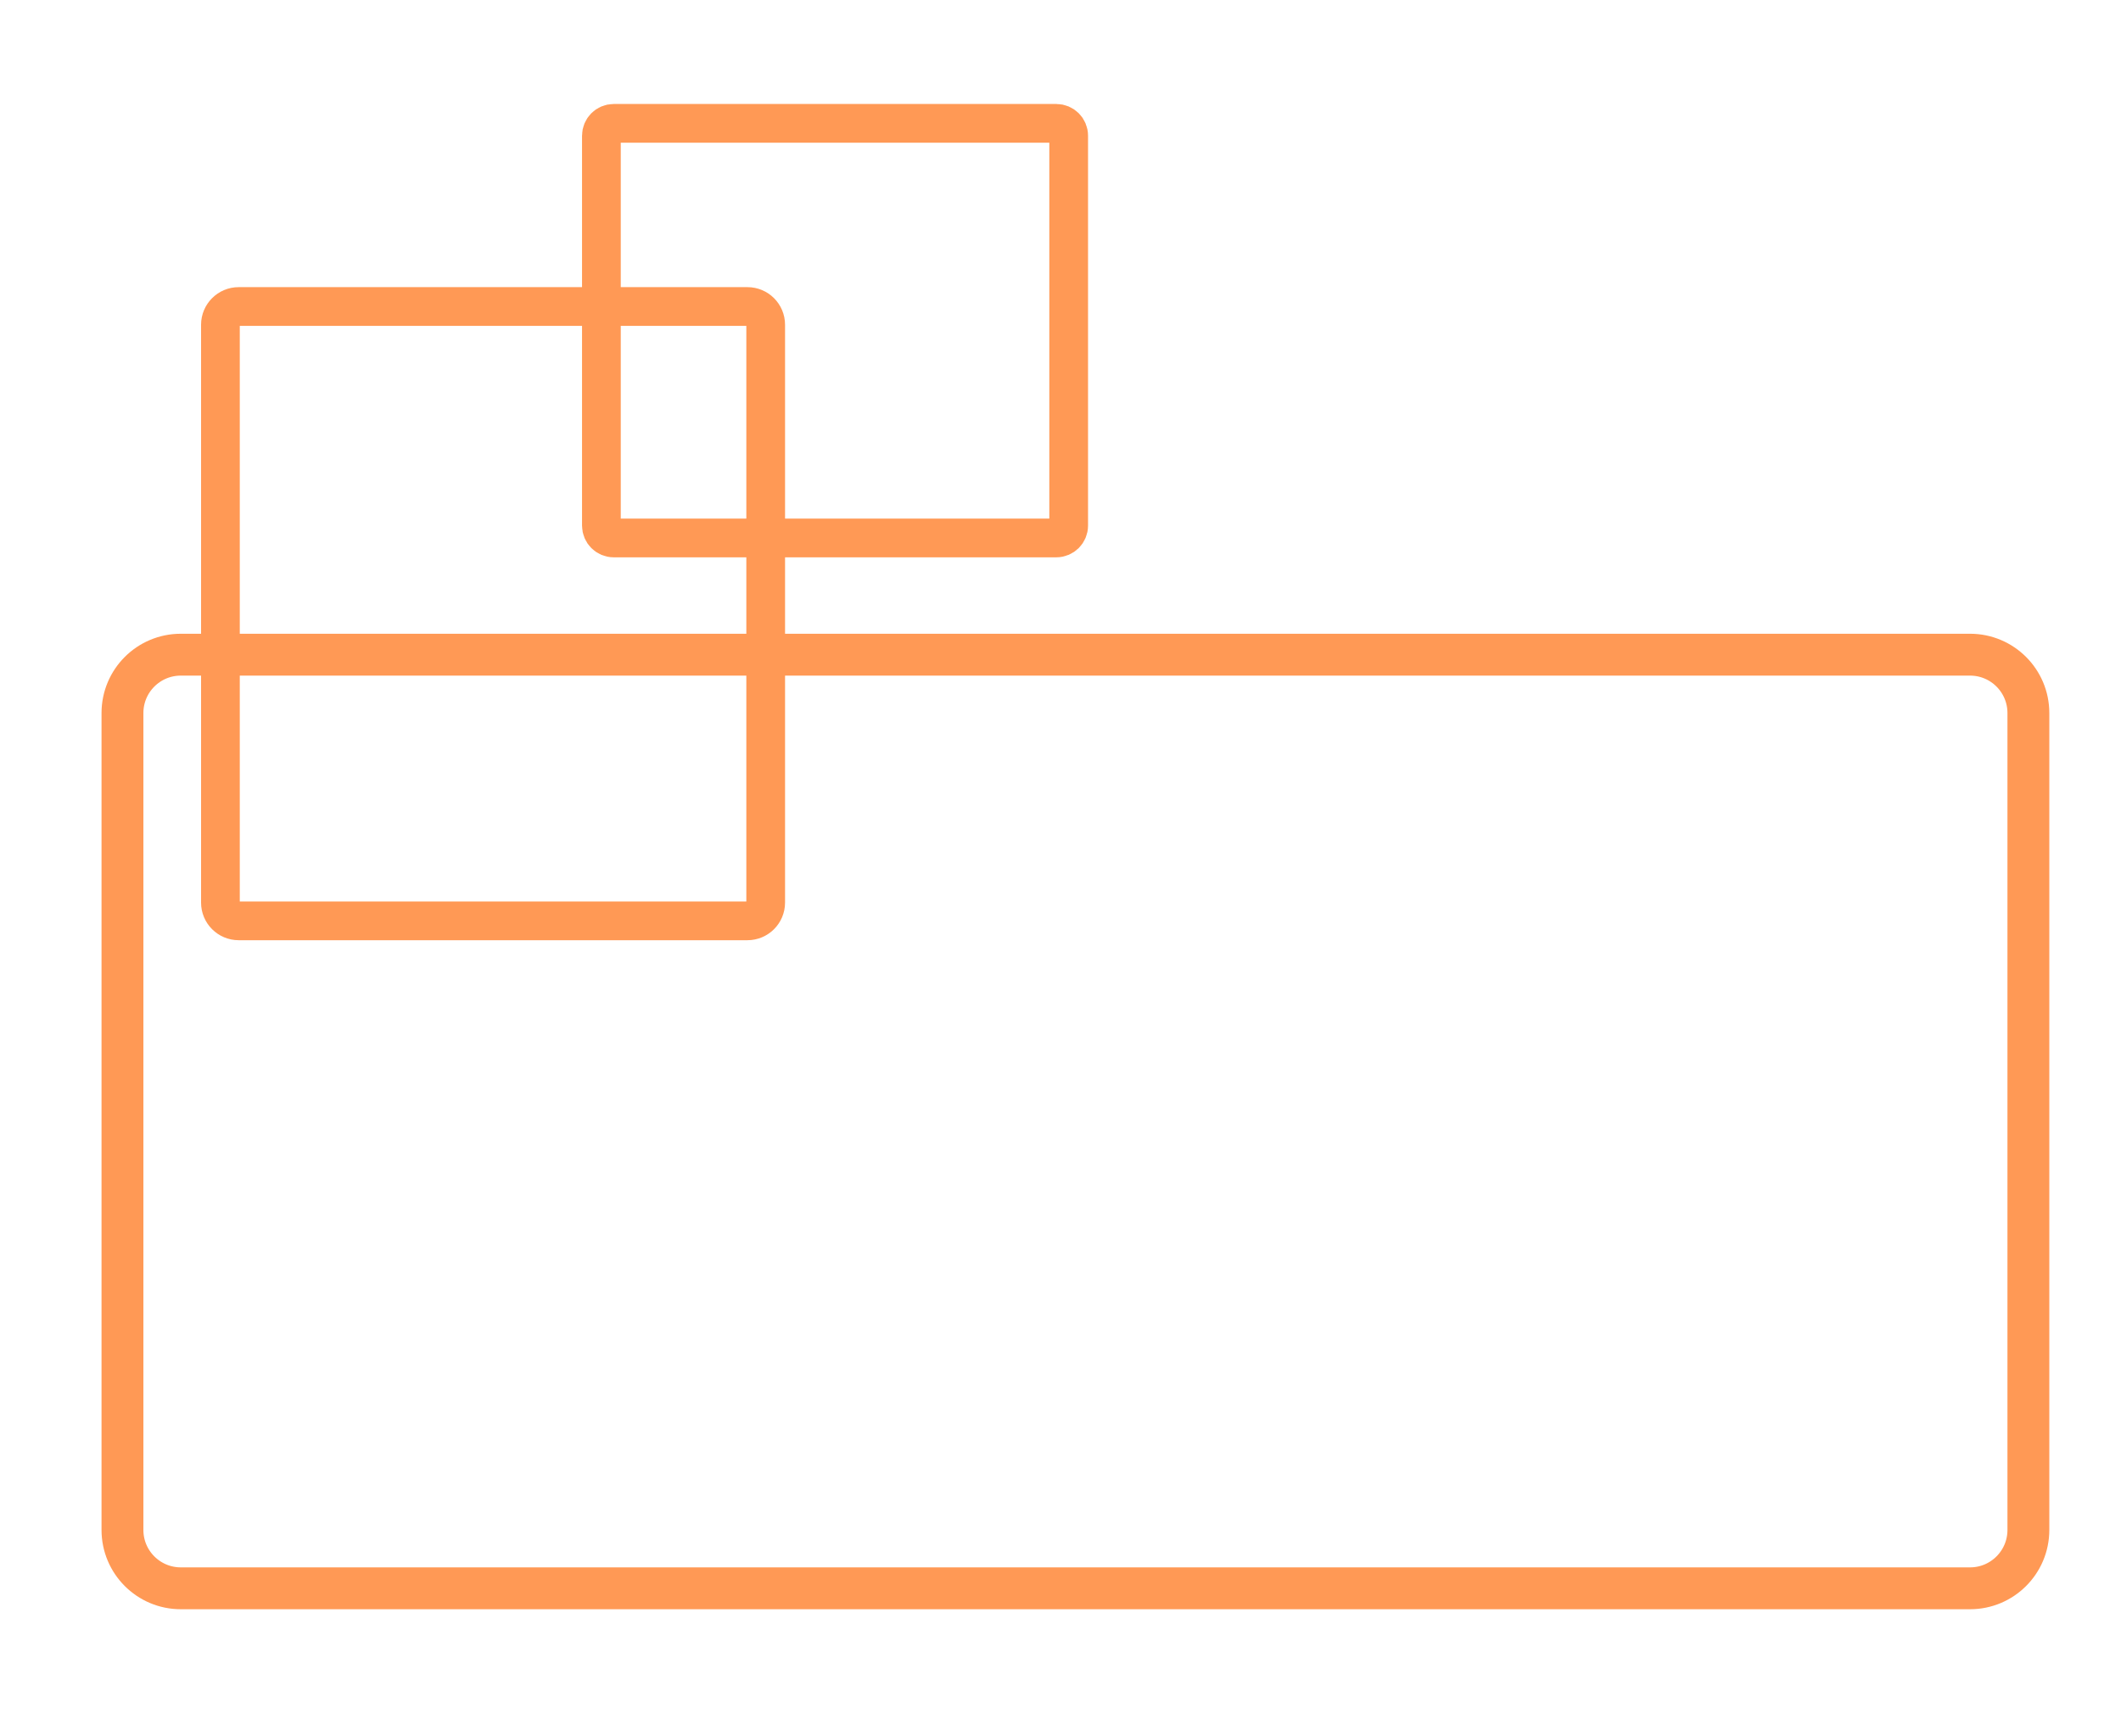
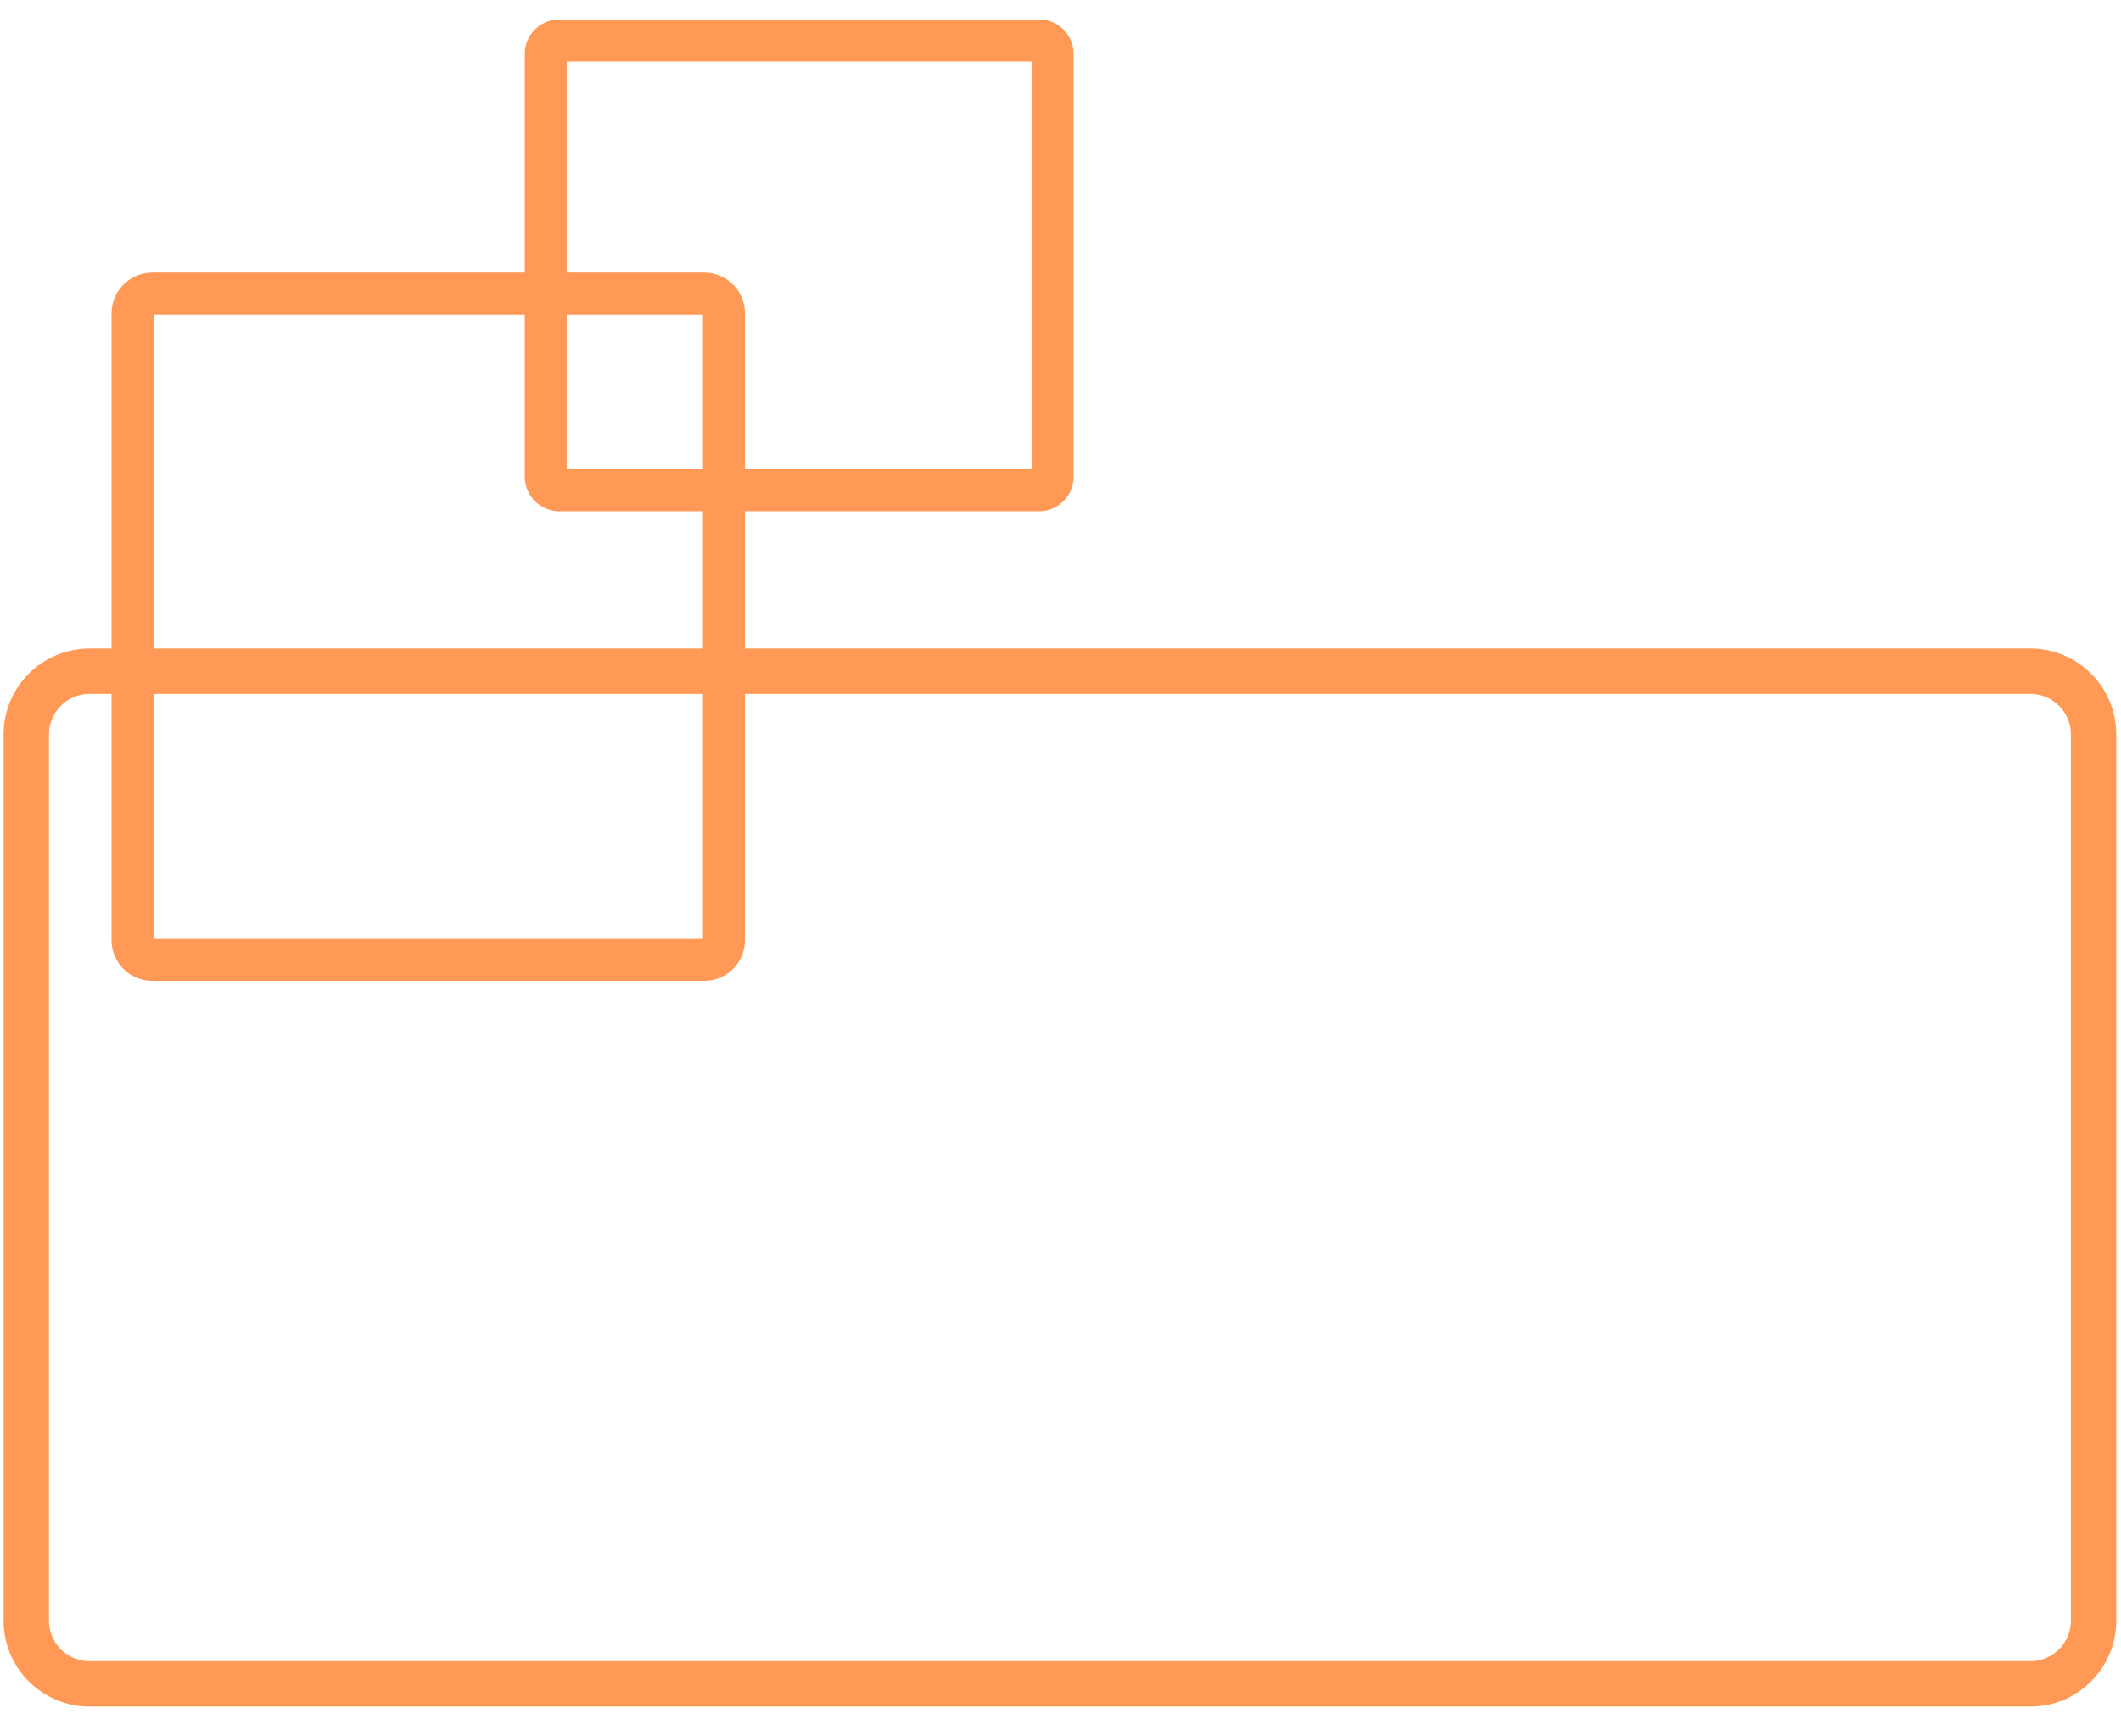
<svg xmlns="http://www.w3.org/2000/svg" xmlns:xlink="http://www.w3.org/1999/xlink" width="110mm" height="90mm" viewBox="0 0 389.764 318.898" id="svg2" version="1.1">
  <defs id="defs4">
    <linearGradient id="linearGradient4243">
      <stop style="stop-color:#000000;stop-opacity:1;" offset="0" id="stop4245" />
      <stop style="stop-color:#000000;stop-opacity:0;" offset="1" id="stop4247" />
    </linearGradient>
    <radialGradient xlink:href="#linearGradient4243" id="radialGradient4257-9" gradientUnits="userSpaceOnUse" gradientTransform="matrix(1,0,0,0.4734041,0,206.6131)" cx="341.355" cy="392.356" fx="341.355" fy="392.356" r="77.946" />
  </defs>
  <g id="layer1" transform="translate(0,-733.4646)">
-     <flowRoot xml:space="preserve" id="flowRoot4148" style="font-style:normal;font-variant:normal;font-weight:normal;font-stretch:normal;font-size:36px;line-height:125%;font-family:Arial;-inkscape-font-specification:Sans;text-align:start;letter-spacing:0px;word-spacing:0px;text-anchor:start;fill:#000000;fill-opacity:1;stroke:none;stroke-width:1px;stroke-linecap:butt;stroke-linejoin:miter;stroke-opacity:1">
+     <flowRoot xml:space="preserve" id="flowRoot4148" style="font-style:normal;font-variant:normal;font-weight:normal;font-stretch:normal;font-size:36px;line-height:125%;font-family:Arial;-inkscape-font-specification:Sans;text-align:start;letter-spacing:0px;word-spacing:0px;text-anchor:start;fill:#000000;fill-opacity:1;stroke:none;stroke-width:1px;stroke-linecap:butt;stroke-linejoin:miter;stroke-opacity:1" transform="translate(0,2.61573)">
      <flowRegion id="flowRegion4150">
        <rect id="rect4152" width="115.714" height="65.714" x="96.429" y="353.791" />
      </flowRegion>
      <flowPara id="flowPara4154" />
    </flowRoot>
-     <flowRoot xml:space="preserve" id="flowRoot4136-0-4" style="font-style:normal;font-variant:normal;font-weight:normal;font-stretch:normal;font-size:36px;line-height:125%;font-family:Arial;-inkscape-font-specification:Sans;text-align:start;letter-spacing:0px;word-spacing:0px;text-anchor:start;fill:#ff9955;fill-opacity:1;stroke:none;stroke-width:1px;stroke-linecap:butt;stroke-linejoin:miter;stroke-opacity:1" transform="matrix(1.325432,0,0,1.325432,-211.4688,435.6088)">
+     <flowRoot xml:space="preserve" id="flowRoot4136-0-4" style="font-style:normal;font-variant:normal;font-weight:normal;font-stretch:normal;font-size:36px;line-height:125%;font-family:Arial;-inkscape-font-specification:Sans;text-align:start;letter-spacing:0px;word-spacing:0px;text-anchor:start;fill:#ff9955;fill-opacity:1;stroke:none;stroke-width:1px;stroke-linecap:butt;stroke-linejoin:miter;stroke-opacity:1" transform="matrix(1.43765,0,0,1.43765,-248.9524,403.2444)">
      <flowRegion id="flowRegion4138-1-9" style="stroke:url(#radialGradient4257-9)">
        <rect id="rect4140-2-2" width="501.429" height="270" x="95.714" y="328.076" style="fill:#ff9955;stroke:none;stroke-opacity:1" />
      </flowRegion>
      <flowPara id="flowPara4146-7-2" style="font-style:normal;font-variant:normal;font-weight:normal;font-stretch:normal;font-size:100px;font-family:Cabin;-inkscape-font-specification:Cabin;text-align:center;text-anchor:middle;fill:#ff9955;stroke:none;stroke-opacity:1"> 101</flowPara>
    </flowRoot>
-     <flowRoot xml:space="preserve" id="flowRoot4189-9" style="font-style:normal;font-variant:normal;font-weight:normal;font-stretch:normal;font-size:36px;line-height:125%;font-family:Arial;-inkscape-font-specification:Sans;text-align:start;letter-spacing:0px;word-spacing:0px;text-anchor:start;fill:#483e37;fill-opacity:1;stroke:none;stroke-width:1px;stroke-linecap:butt;stroke-linejoin:miter;stroke-opacity:1" transform="matrix(1.325432,0,0,1.325432,-141.5918,492.5044)">
+     <flowRoot xml:space="preserve" id="flowRoot4189-9" style="font-style:normal;font-variant:normal;font-weight:normal;font-stretch:normal;font-size:36px;line-height:125%;font-family:Arial;-inkscape-font-specification:Sans;text-align:start;letter-spacing:0px;word-spacing:0px;text-anchor:start;fill:#483e37;fill-opacity:1;stroke:none;stroke-width:1px;stroke-linecap:butt;stroke-linejoin:miter;stroke-opacity:1" transform="matrix(1.43765,0,0,1.43765,-173.1593,464.9571)">
      <flowRegion id="flowRegion4191-7">
        <rect id="rect4193-9" width="305.714" height="43.571" x="132.143" y="358.076" style="fill:#483e37" />
      </flowRegion>
      <flowPara id="flowPara4195-6" style="font-style:normal;font-variant:normal;font-weight:bold;font-stretch:normal;font-family:Cabin;-inkscape-font-specification:'Cabin Bold';fill:#483e37">OPEN SCIENCE</flowPara>
    </flowRoot>
-     <rect style="opacity:1;fill:none;fill-opacity:1;fill-rule:evenodd;stroke:#ff9000;stroke-width:3.048;stroke-linecap:round;stroke-miterlimit:4;stroke-dasharray:none;stroke-dashoffset:0;stroke-opacity:0" id="rect4253-6" width="338.932" height="157.158" x="22.951" y="879.064" ry="14.968" />
-     <rect style="opacity:1;fill:none;fill-opacity:1;fill-rule:evenodd;stroke:#ff9955;stroke-width:7.693;stroke-linecap:round;stroke-miterlimit:4;stroke-dasharray:none;stroke-dashoffset:0;stroke-opacity:1" id="rect4255-5" width="350.241" height="171.549" x="22.504" y="853.76" ry="10.72" />
-     <rect style="opacity:1;fill:none;fill-opacity:1;fill-rule:evenodd;stroke:#ff9955;stroke-width:7.115;stroke-linecap:round;stroke-miterlimit:4;stroke-dasharray:none;stroke-dashoffset:0;stroke-opacity:1" id="rect4297-3" width="100.201" height="112.885" x="40.506" y="789.783" ry="3.355" />
-     <rect style="opacity:1;fill:none;fill-opacity:1;fill-rule:evenodd;stroke:#ff9955;stroke-width:7.115;stroke-linecap:round;stroke-miterlimit:4;stroke-dasharray:none;stroke-dashoffset:0;stroke-opacity:1" id="rect4297-3-6" width="85.87" height="76.184" x="110.515" y="756.129" ry="2.265" />
+     <rect style="opacity:1;fill:none;fill-opacity:1;fill-rule:evenodd;stroke:#ff9000;stroke-width:3.307;stroke-linecap:round;stroke-miterlimit:4;stroke-dasharray:none;stroke-dashoffset:0;stroke-opacity:0" id="rect4253-6" width="367.628" height="170.464" x="5.315" y="884.245" ry="16.235" />
+     <rect style="opacity:1;fill:none;fill-opacity:1;fill-rule:evenodd;stroke:#ff9955;stroke-width:8.344;stroke-linecap:round;stroke-miterlimit:4;stroke-dasharray:none;stroke-dashoffset:0;stroke-opacity:1" id="rect4255-5" width="379.894" height="186.073" x="4.829" y="856.798" ry="11.627" />
+     <rect style="opacity:1;fill:none;fill-opacity:1;fill-rule:evenodd;stroke:#ff9955;stroke-width:7.717;stroke-linecap:round;stroke-miterlimit:4;stroke-dasharray:none;stroke-dashoffset:0;stroke-opacity:1" id="rect4297-3" width="108.684" height="122.443" x="24.356" y="787.405" ry="3.64" />
+     <rect style="opacity:1;fill:none;fill-opacity:1;fill-rule:evenodd;stroke:#ff9955;stroke-width:7.717;stroke-linecap:round;stroke-miterlimit:4;stroke-dasharray:none;stroke-dashoffset:0;stroke-opacity:1" id="rect4297-3-6" width="93.141" height="82.634" x="100.293" y="740.902" ry="2.456" />
  </g>
</svg>
